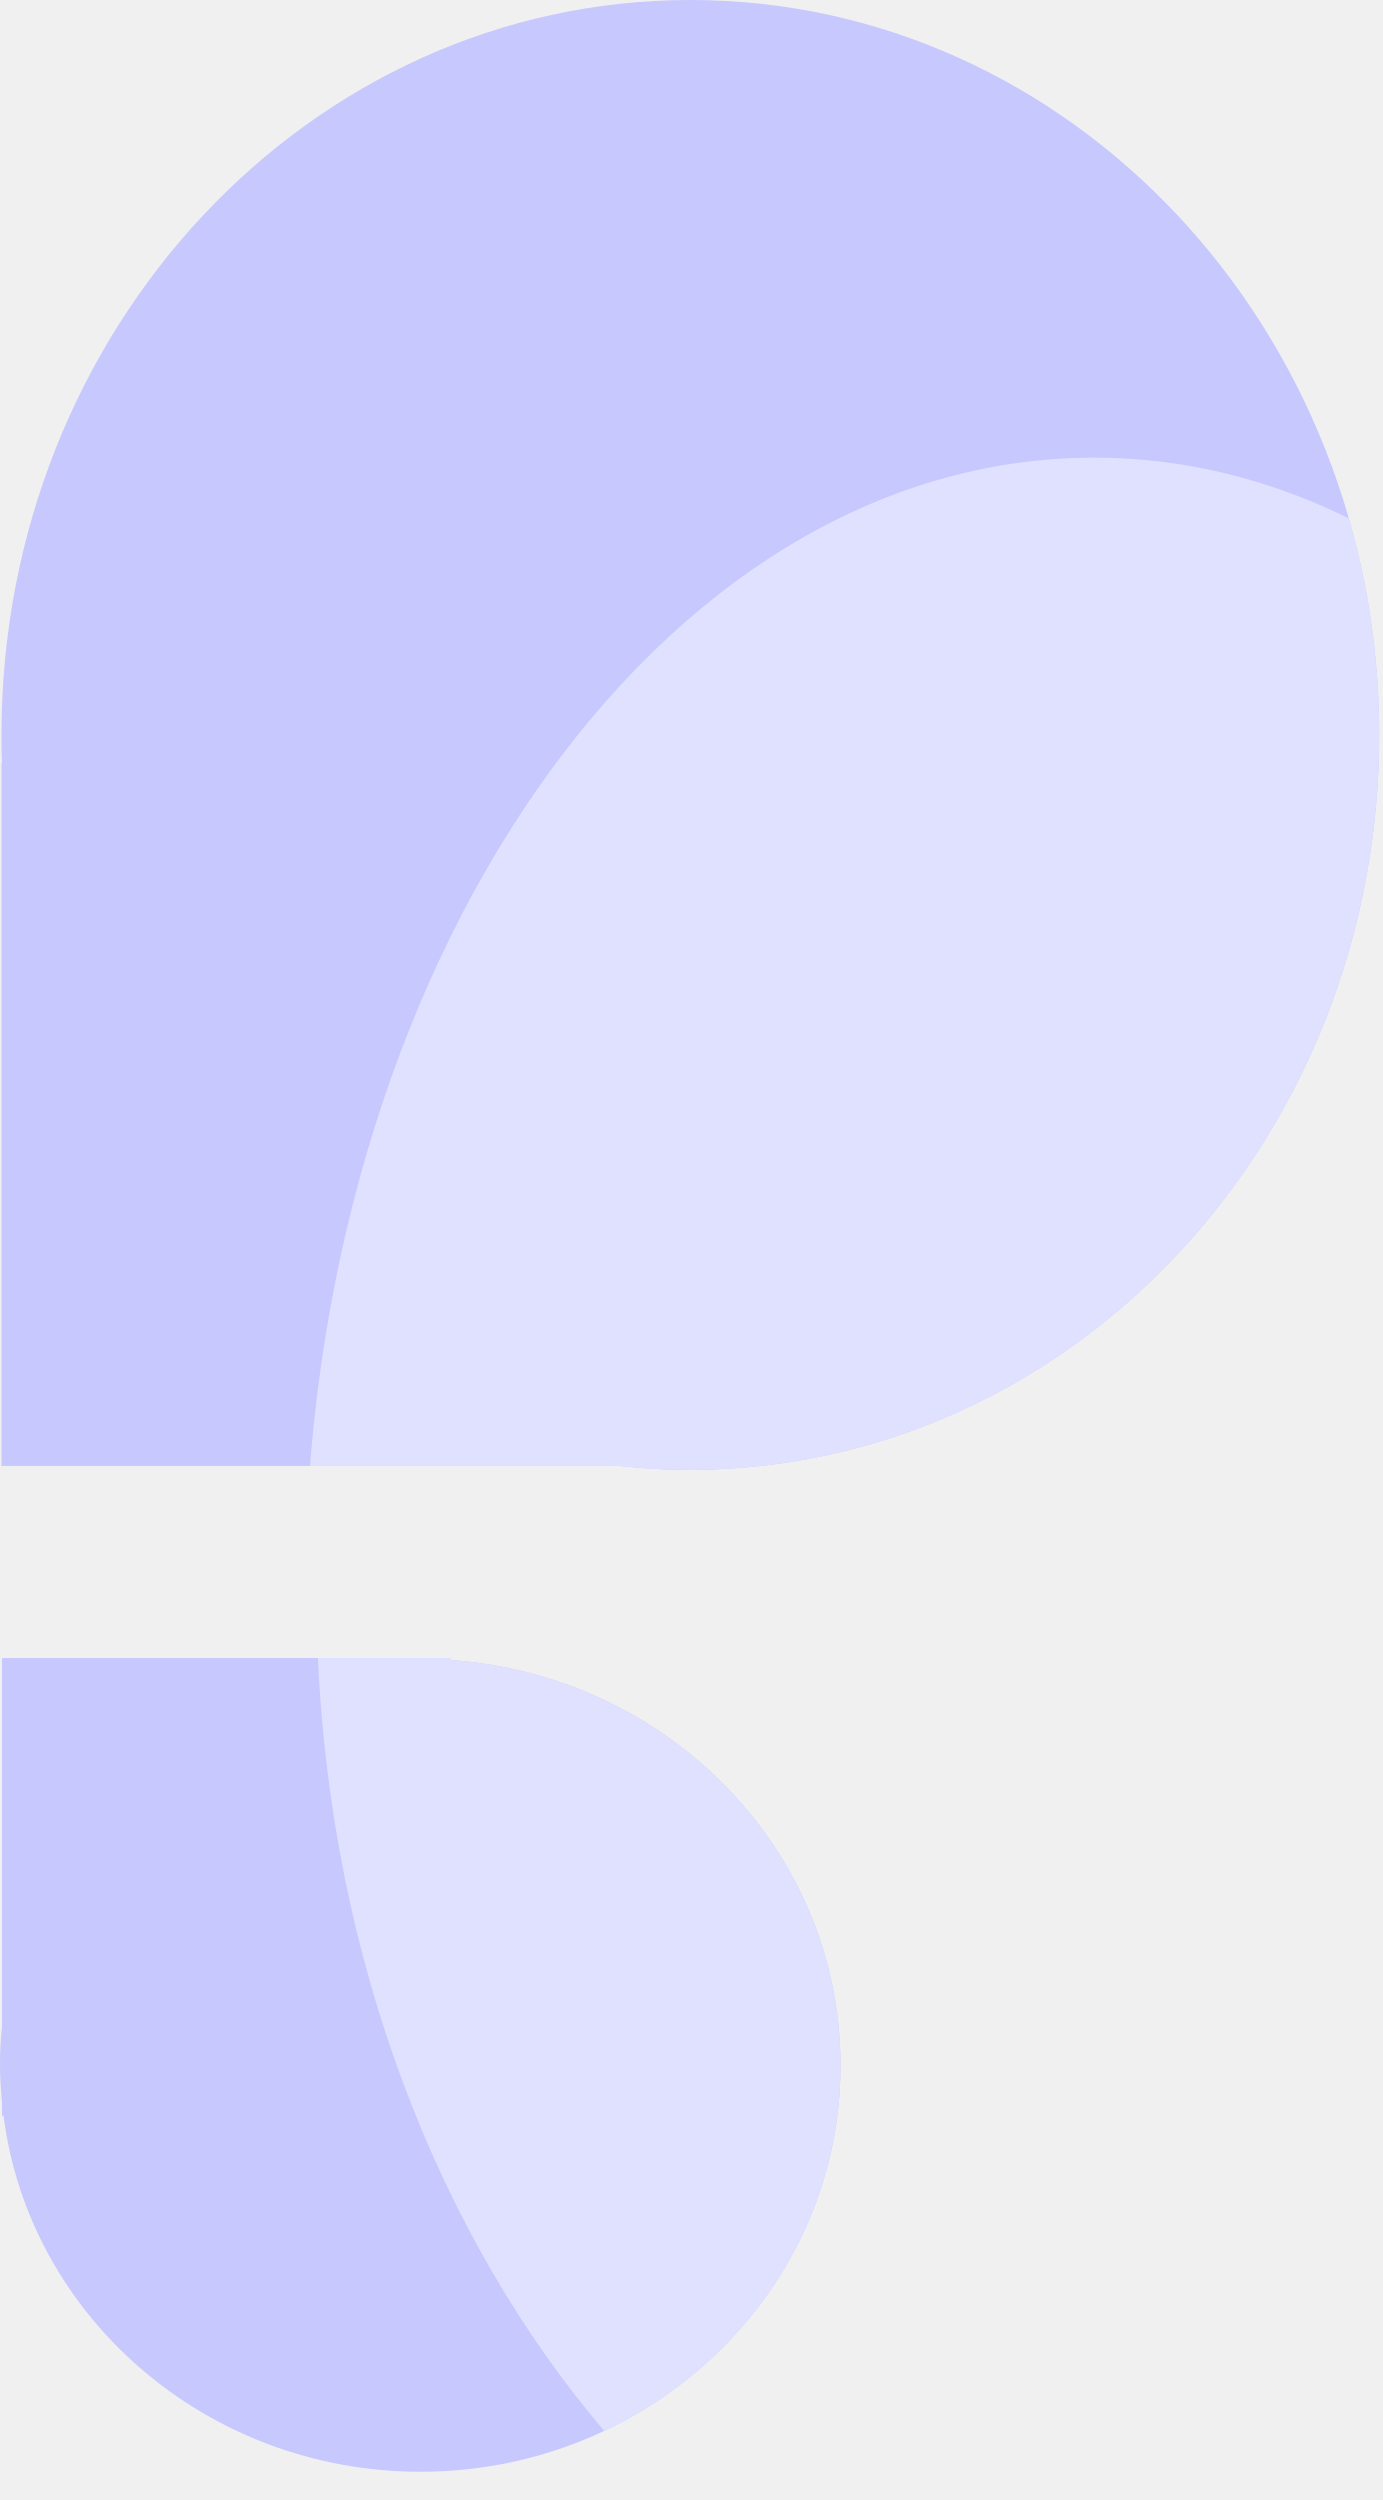
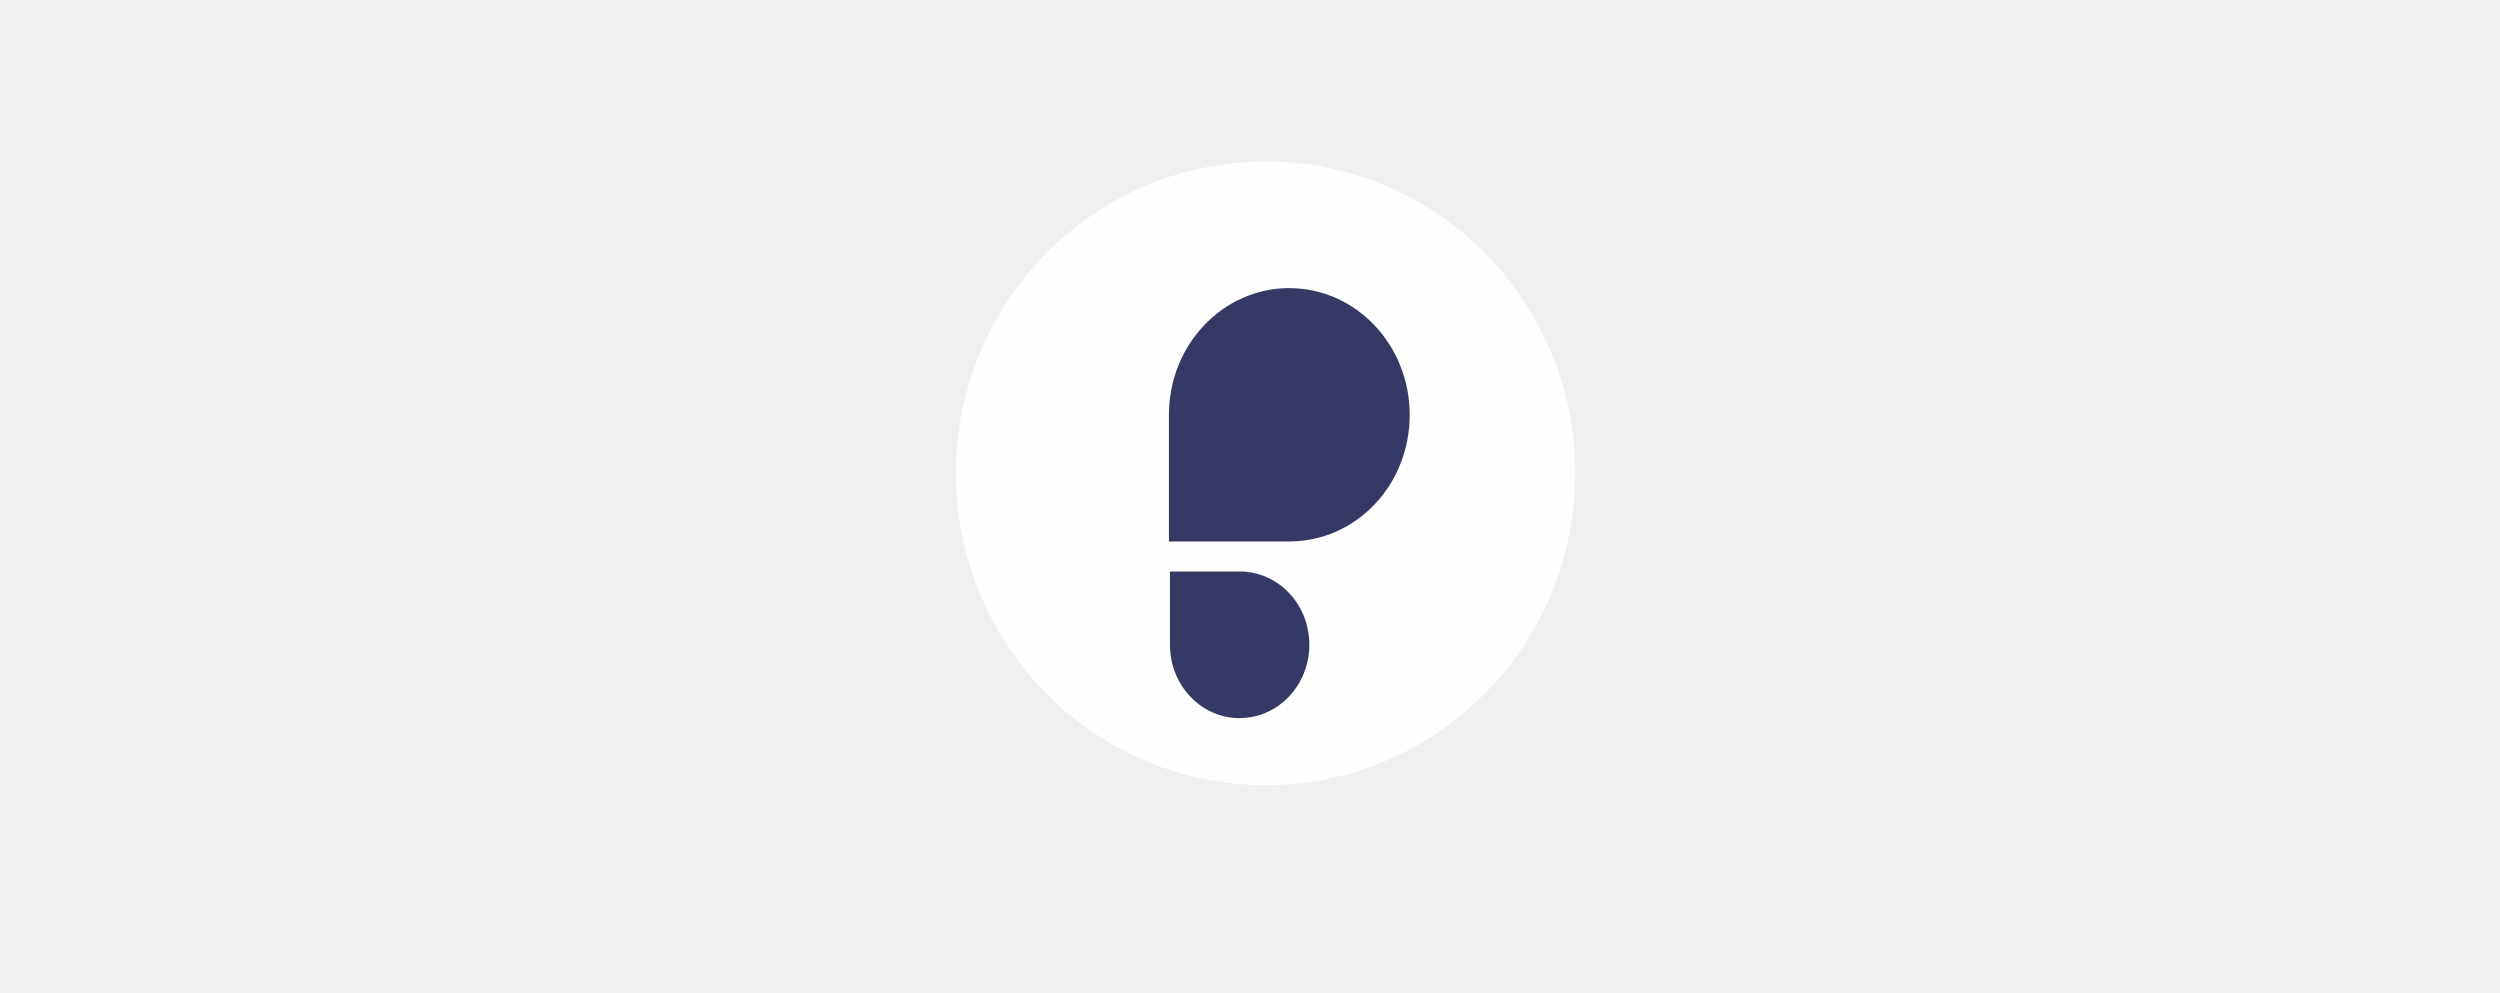
- <svg xmlns="http://www.w3.org/2000/svg" width="26" height="47" viewBox="0 0 26 47" fill="none">
-   <g id="Layer_x0020_1">
-     <g id="_2433012969152">
-       <path id="Vector" fill-rule="evenodd" clip-rule="evenodd" d="M12.979 0C20.132 0 25.929 6.183 25.929 13.813C25.929 20.961 20.838 26.841 14.306 27.56C13.864 27.607 13.421 27.636 12.979 27.636C12.527 27.636 12.085 27.607 11.652 27.56H0.028V14.342H0.038C0.028 14.172 0.028 13.993 0.028 13.813C0.028 6.183 5.826 0 12.979 0Z" fill="#C7C8FE" />
-       <g id="Clip path group">
-         <mask id="mask0_151_31290" style="mask-type:luminance" maskUnits="userSpaceOnUse" x="0" y="0" width="26" height="28">
-           <g id="id0">
-             <path id="Vector_2" d="M12.979 0C20.132 0 25.929 6.183 25.929 13.813C25.929 20.961 20.838 26.841 14.306 27.56C13.864 27.607 13.421 27.636 12.979 27.636C12.527 27.636 12.085 27.607 11.652 27.56H0.028V14.342H0.038C0.028 14.172 0.028 13.993 0.028 13.813C0.028 6.183 5.826 0 12.979 0Z" fill="white" />
-           </g>
-         </mask>
-         <g mask="url(#mask0_151_31290)">
-           <g id="Group">
-             <g id="Group_2">
-               <path id="Vector_3" d="M20.565 51.395C28.757 51.395 35.398 41.816 35.398 29.999C35.398 18.183 28.757 8.604 20.565 8.604C12.373 8.604 5.732 18.183 5.732 29.999C5.732 41.816 12.373 51.395 20.565 51.395Z" fill="#E0E1FF" />
-             </g>
-           </g>
-         </g>
-       </g>
-       <path id="Vector_4" fill-rule="evenodd" clip-rule="evenodd" d="M8.471 31.209C12.565 31.493 15.802 34.793 15.802 38.83C15.802 43.047 12.264 46.469 7.906 46.469C3.878 46.469 0.546 43.548 0.066 39.775H0.038V39.548C0.019 39.312 0 39.076 0 38.83C0 38.584 0.009 38.348 0.038 38.111V31.172H8.471V31.2V31.209Z" fill="#C7C8FE" />
-       <g id="Clip path group_2">
-         <mask id="mask1_151_31290" style="mask-type:luminance" maskUnits="userSpaceOnUse" x="0" y="31" width="16" height="16">
-           <g id="id1">
-             <path id="Vector_5" d="M8.471 31.209C12.565 31.493 15.802 34.793 15.802 38.83C15.802 43.047 12.264 46.469 7.906 46.469C3.878 46.469 0.546 43.548 0.066 39.775H0.038V39.548C0.019 39.312 0 39.076 0 38.83C0 38.584 0.009 38.348 0.038 38.111V31.172H8.471V31.2V31.209Z" fill="white" />
-           </g>
-         </mask>
-         <g mask="url(#mask1_151_31290)">
-           <g id="Group_3">
-             <g id="Group_4">
-               <path id="Vector_6" d="M22.569 51.3C31.749 51.3 39.191 41.721 39.191 29.905C39.191 18.088 31.749 8.509 22.569 8.509C13.39 8.509 5.948 18.088 5.948 29.905C5.948 41.721 13.39 51.3 22.569 51.3Z" fill="#E0E1FF" />
-             </g>
-           </g>
-         </g>
+ <svg xmlns="http://www.w3.org/2000/svg" id="Layer_9" data-name="Layer 9" viewBox="0 0 1080 1080" width="126" height="50">
+   <defs>
+     <style>
+       .cls-1 {
+         fill: #363965;
+         fill-rule: evenodd;
+       }
+ 
+       .cls-2 {
+         fill: #fefefe;
+       }
+     </style>
+   </defs>
+   <g id="Layer_1">
+     <g id="_2496678857648" data-name=" 2496678857648">
+       <ellipse class="cls-2" cx="556.97" cy="515.29" rx="337.1" ry="339.49" />
+       <g>
+         <path class="cls-1" d="M582.77,313.69c72.42,0,131.08,61.76,131.08,137.89s-57.59,136.69-129,137.83v.06h-133.1v-137.39h0v-.57c0-76.14,58.66-137.89,131.08-137.89l-.06.06Z" />
+         <path class="cls-1" d="M528.71,781.74c41.89,0,75.88-35.77,75.88-79.79s-33.3-79.1-74.69-79.79h-77.02v79.54h0v.31c0,44.09,33.94,79.79,75.82,79.79v-.06Z" />
      </g>
    </g>
  </g>
</svg>
